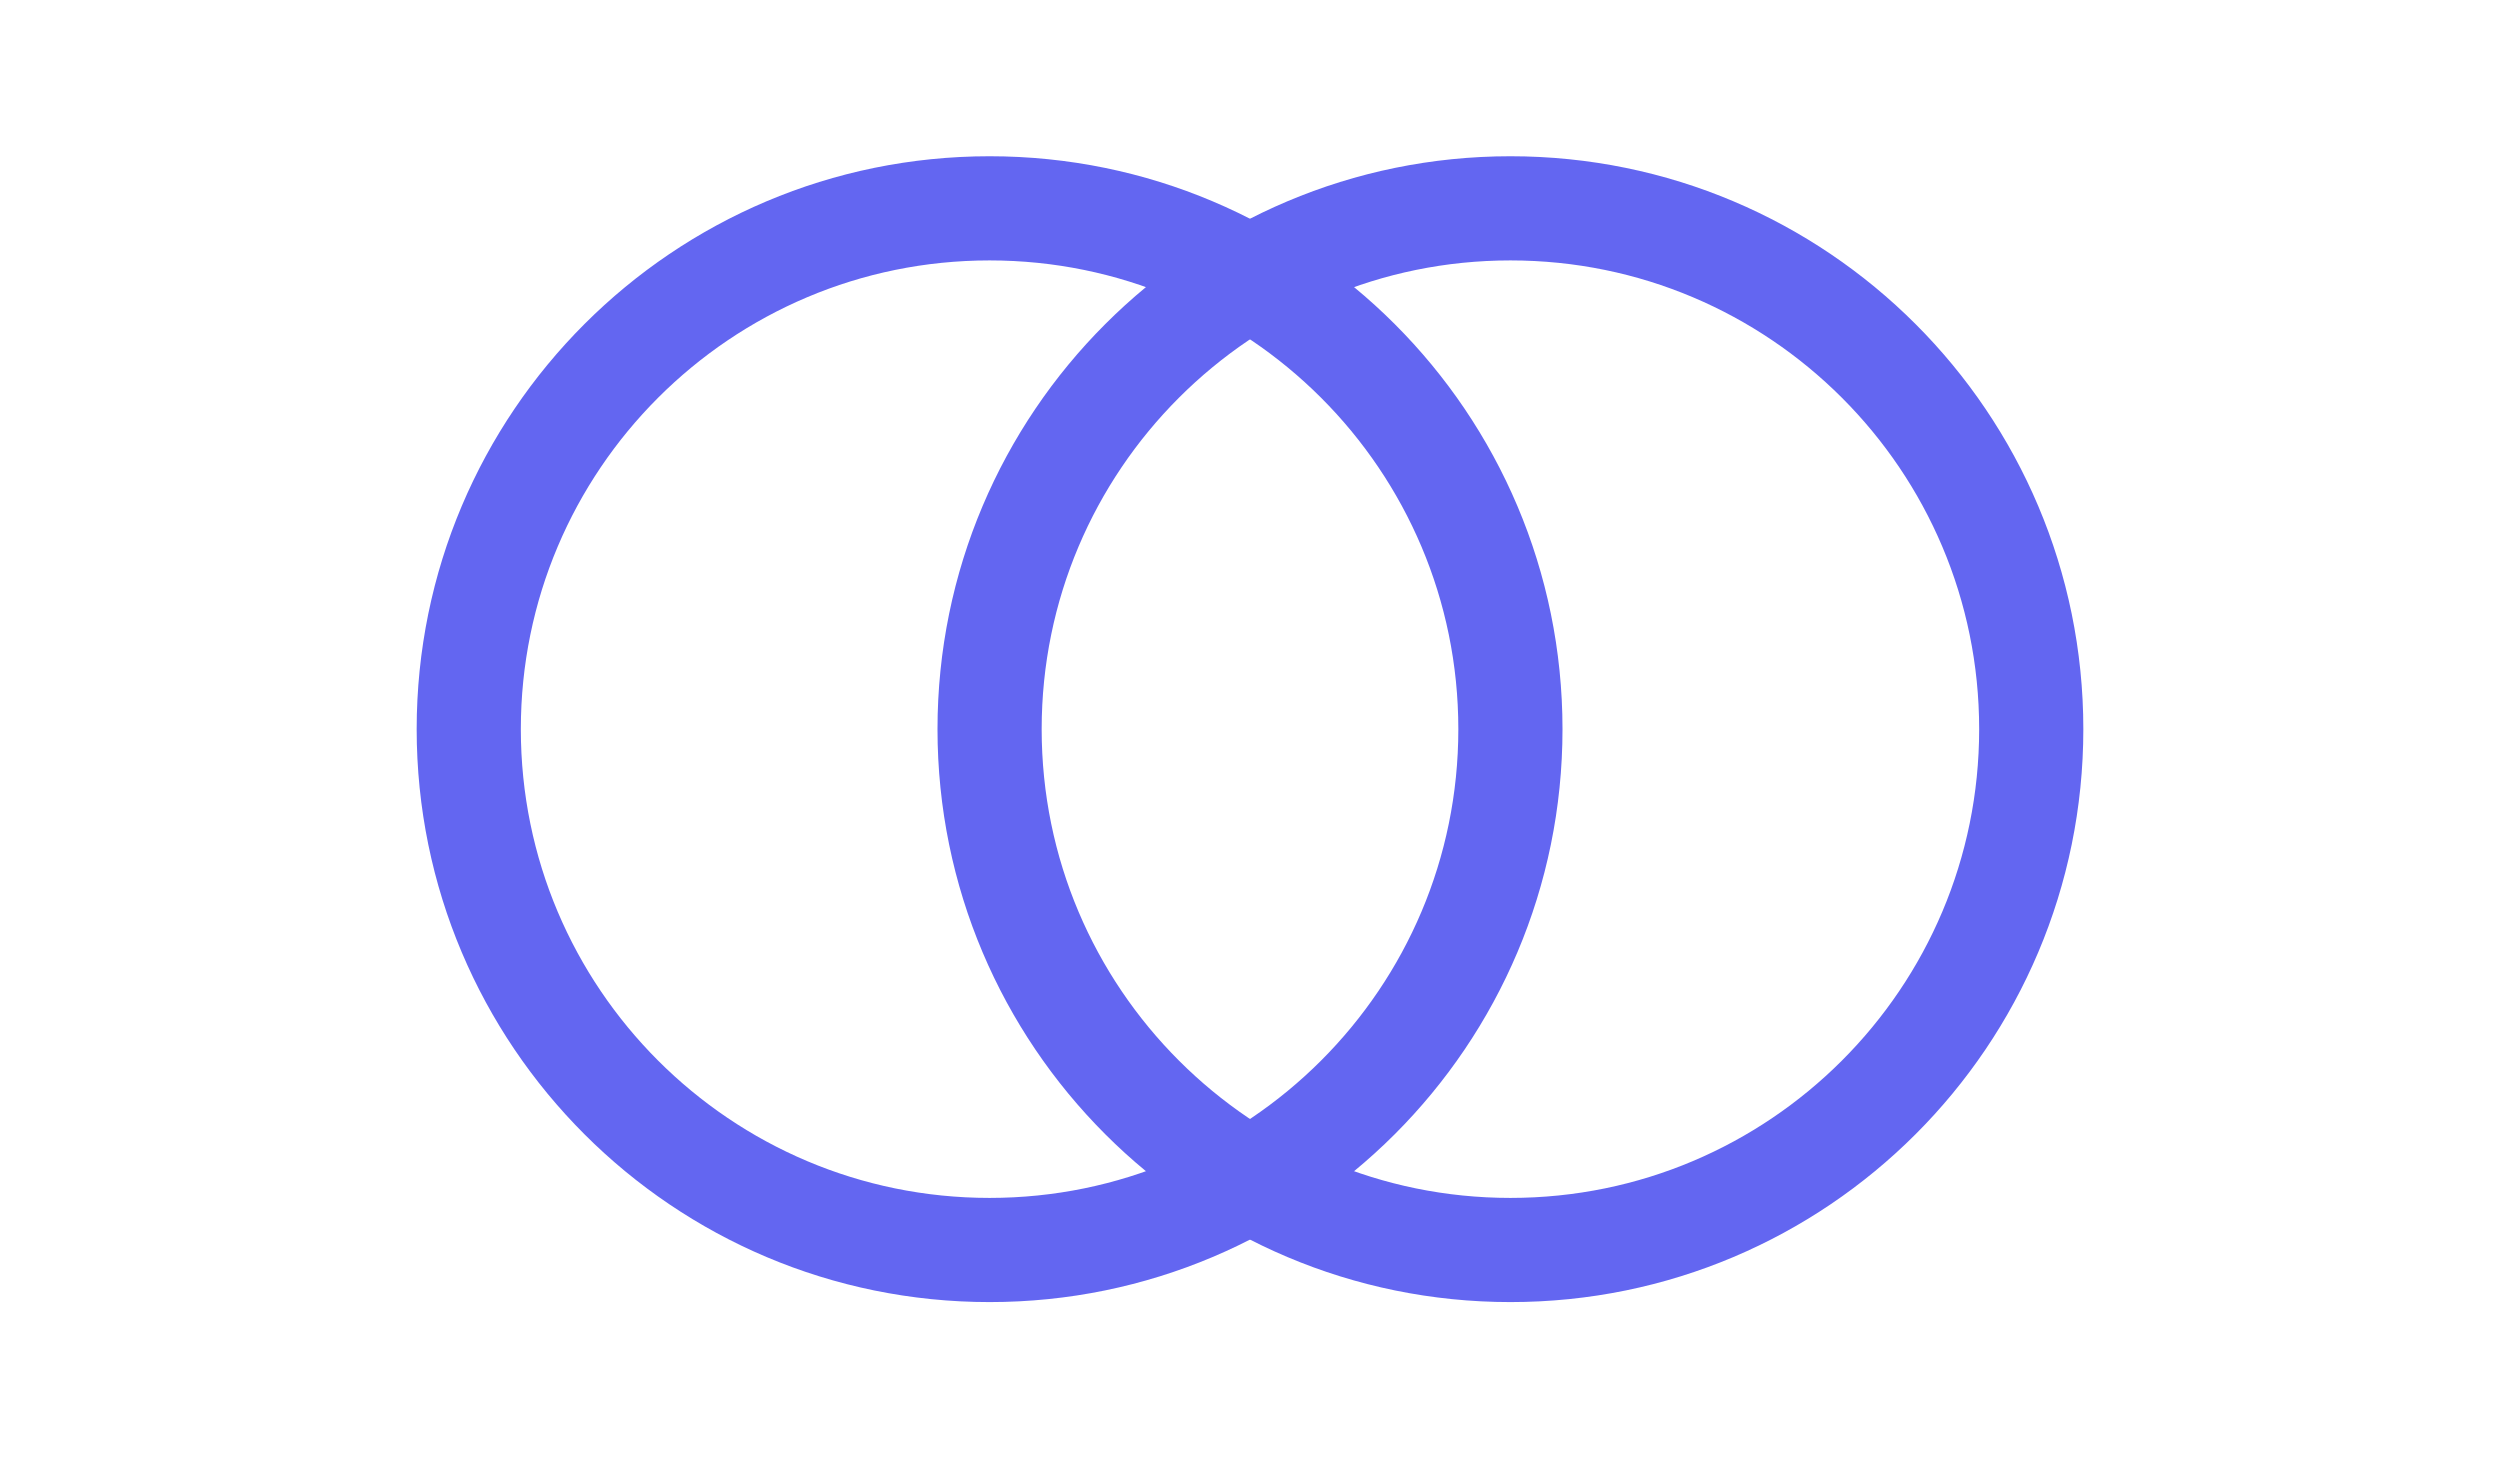
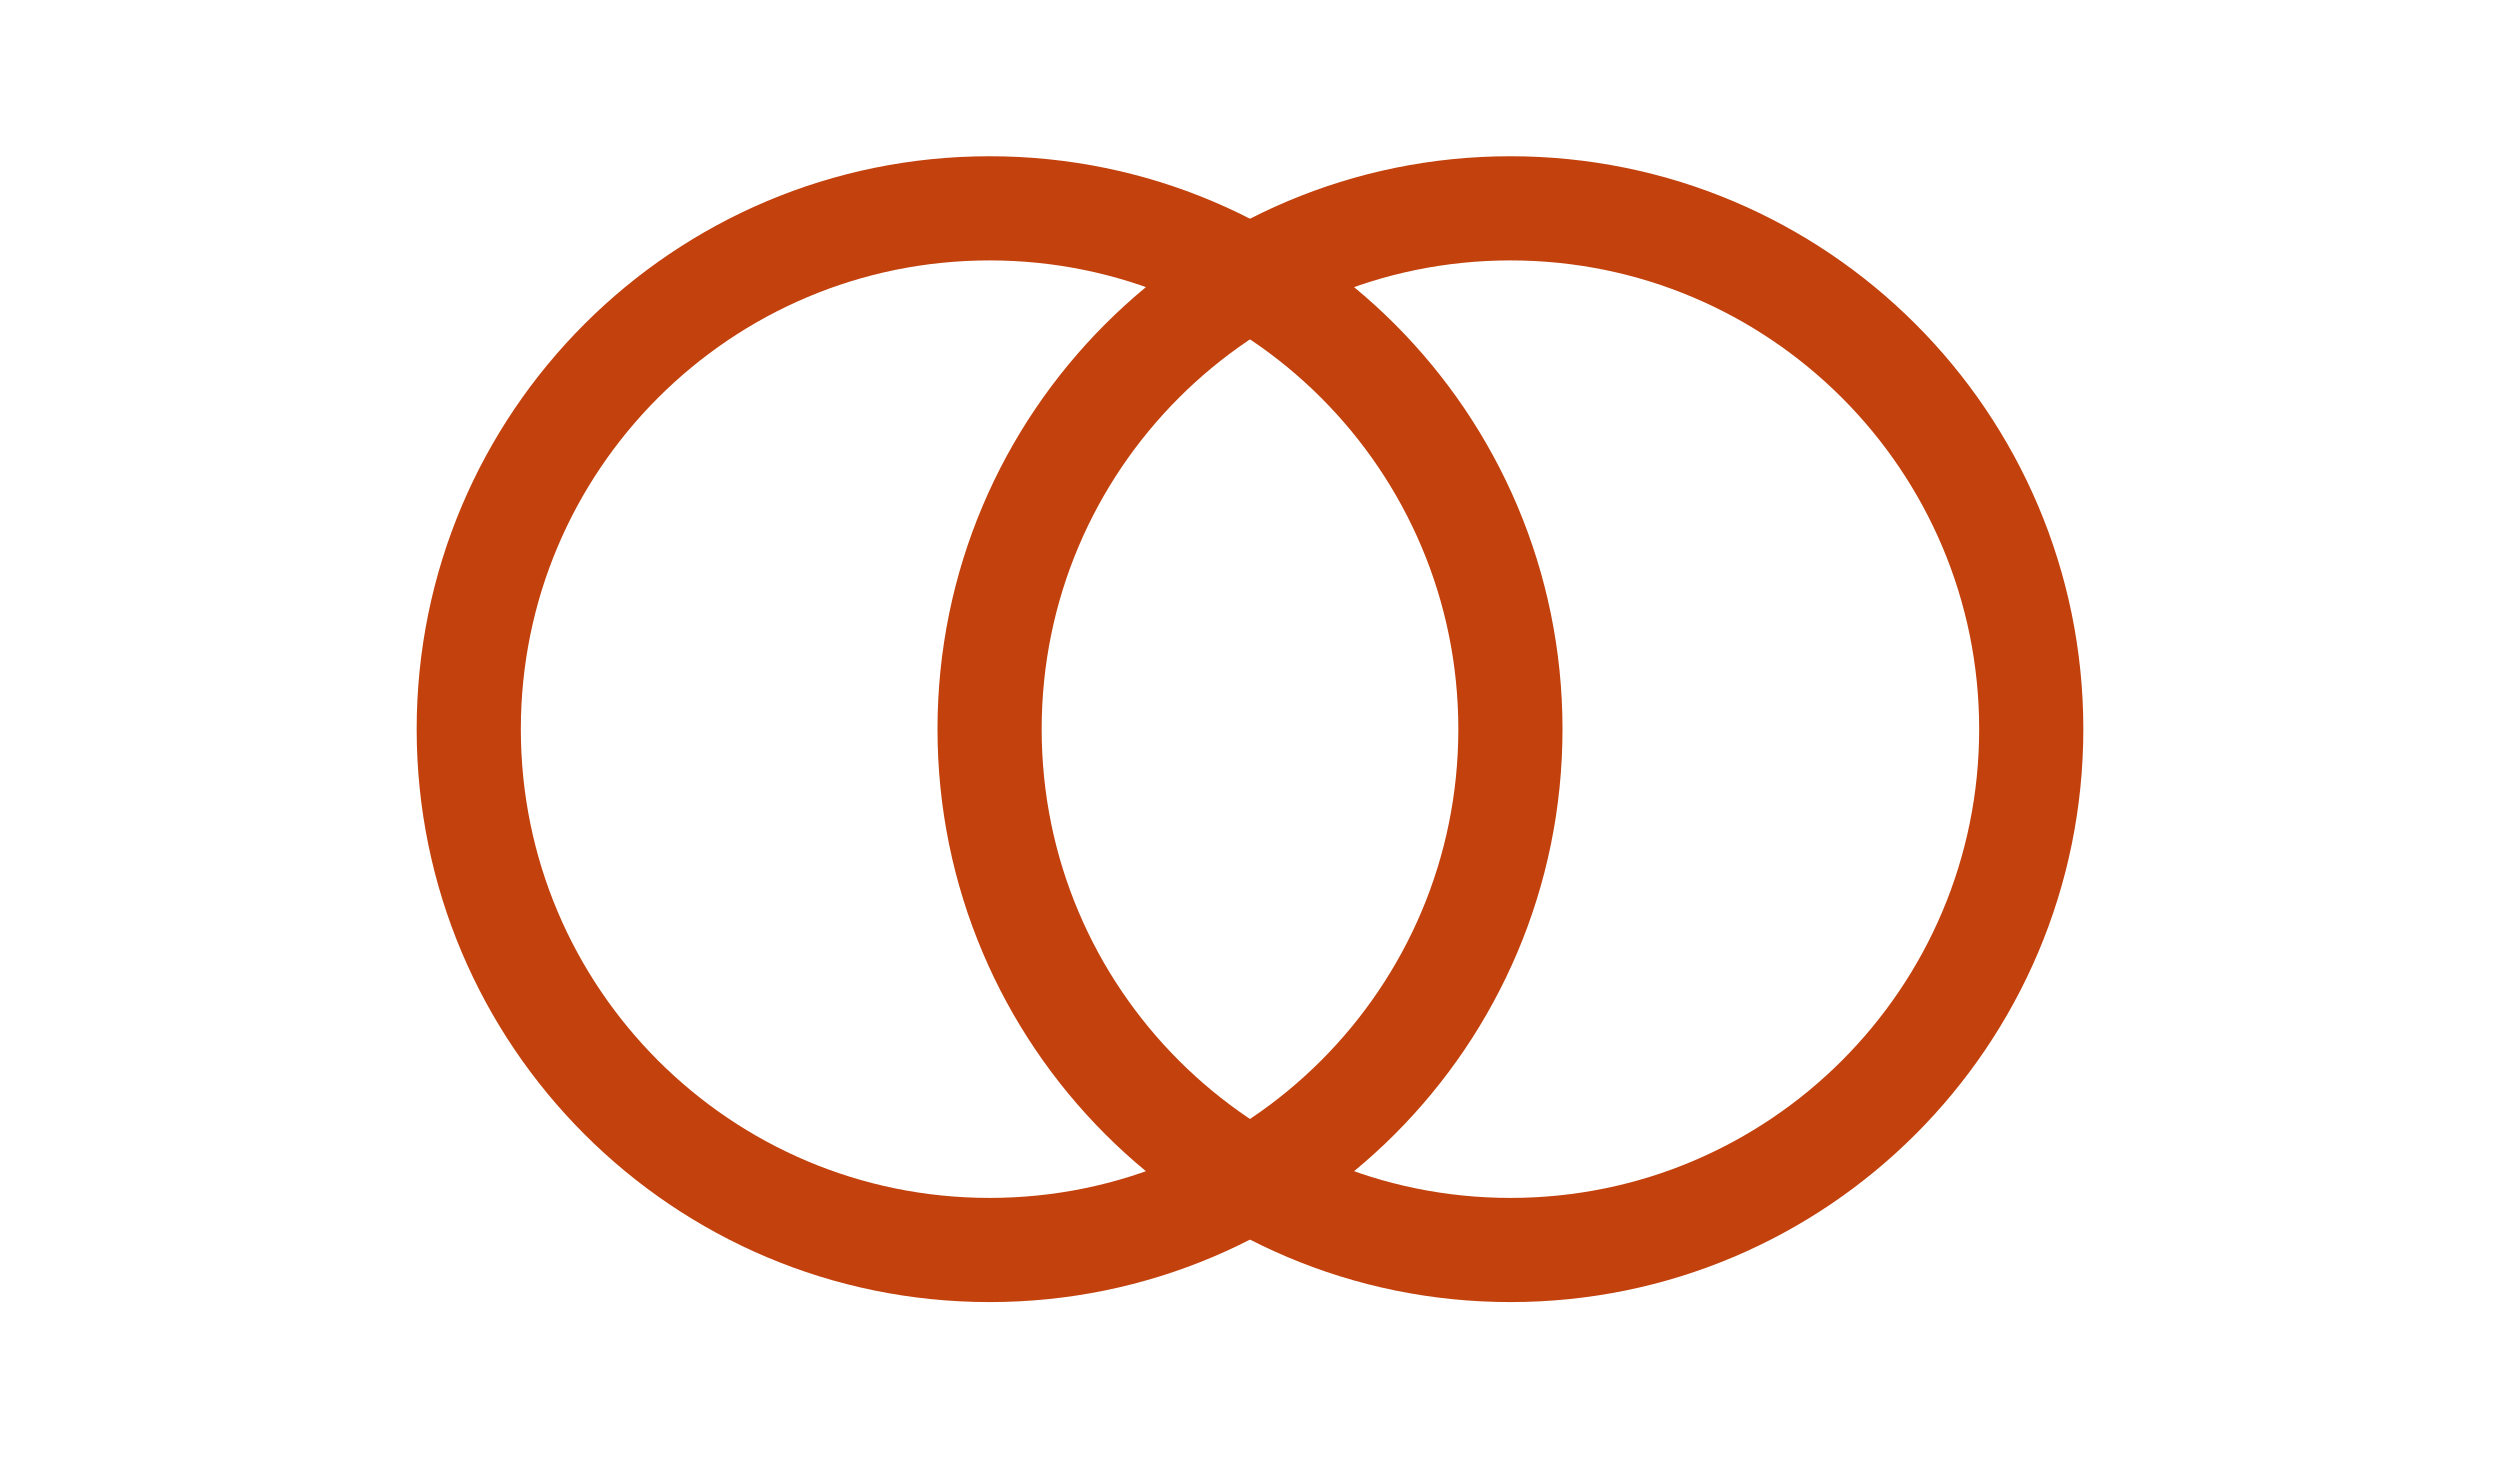
<svg xmlns="http://www.w3.org/2000/svg" viewBox="0 0 240 140" width="240" height="140" role="img" aria-label="Meet Without Fear logo">
-   <circle cx="95" cy="70" r="50" fill="none" stroke="#6366f1" stroke-width="10" />
-   <circle cx="145" cy="70" r="50" fill="none" stroke="#6366f1" stroke-width="10" />
+   <circle cx="95" cy="70" r="50" fill="none" stroke="#c2410c" stroke-width="10" />
+   <circle cx="145" cy="70" r="50" fill="none" stroke="#c2410c" stroke-width="10" />
</svg>
